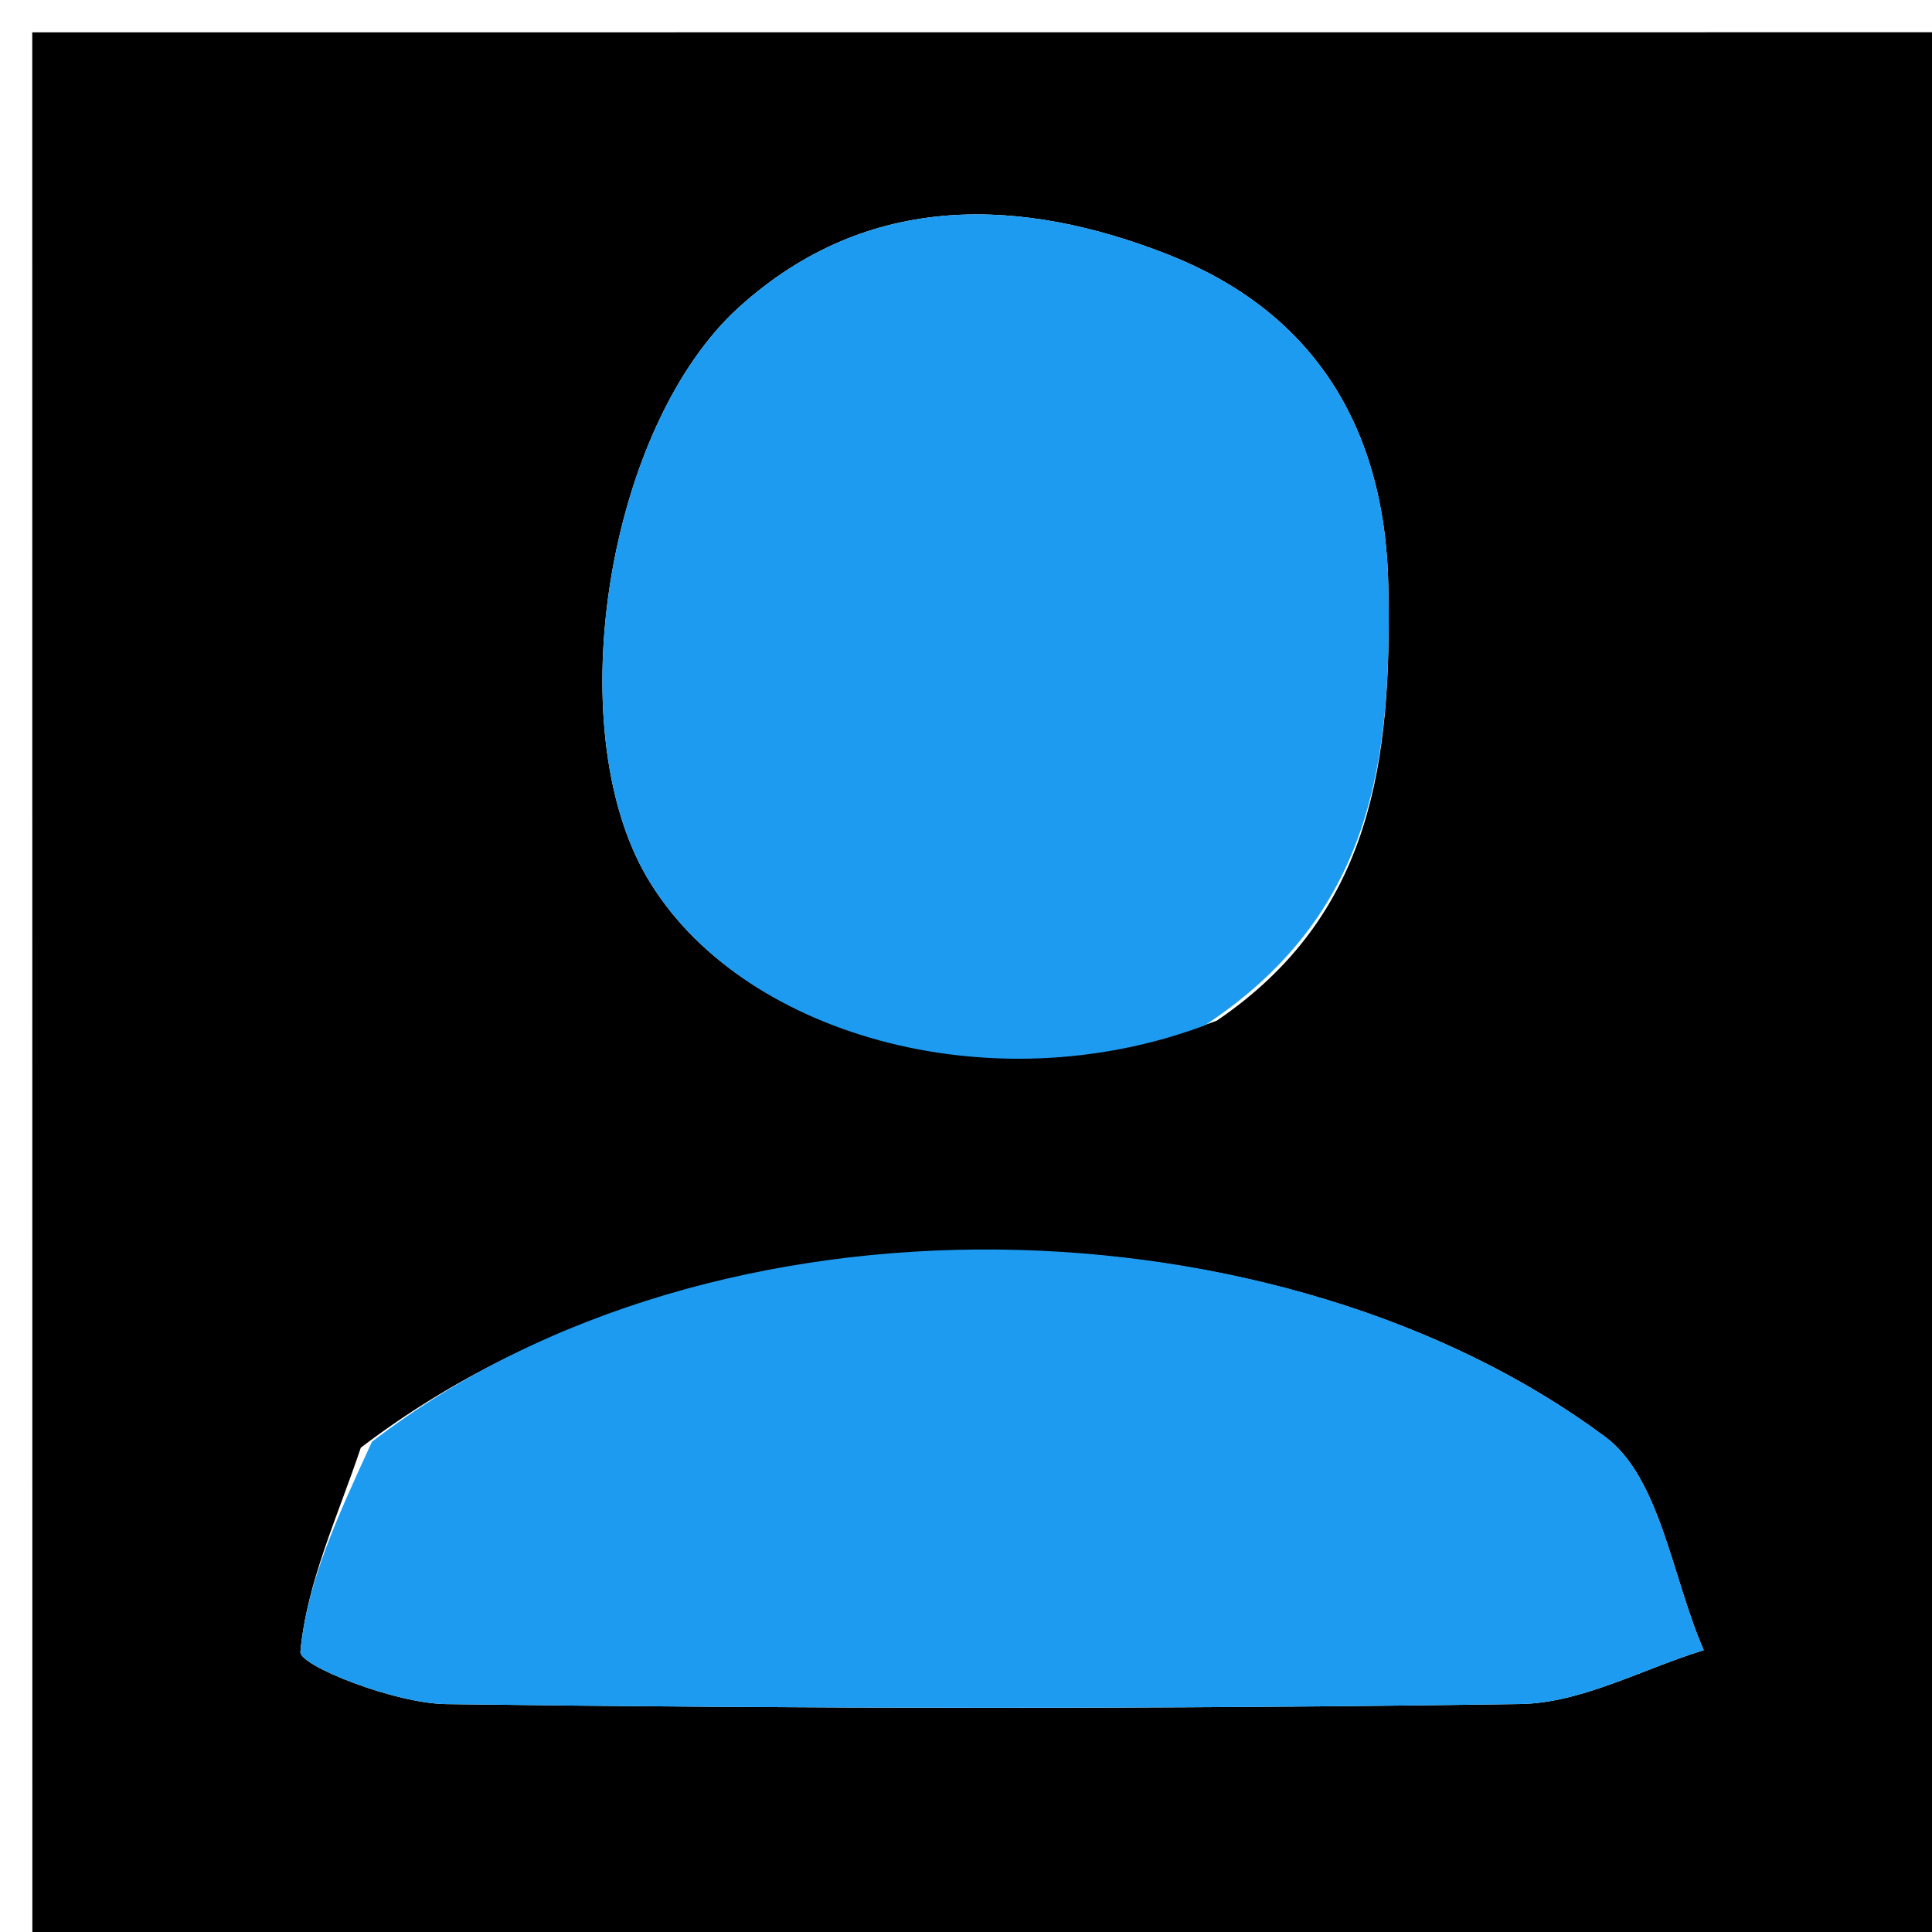
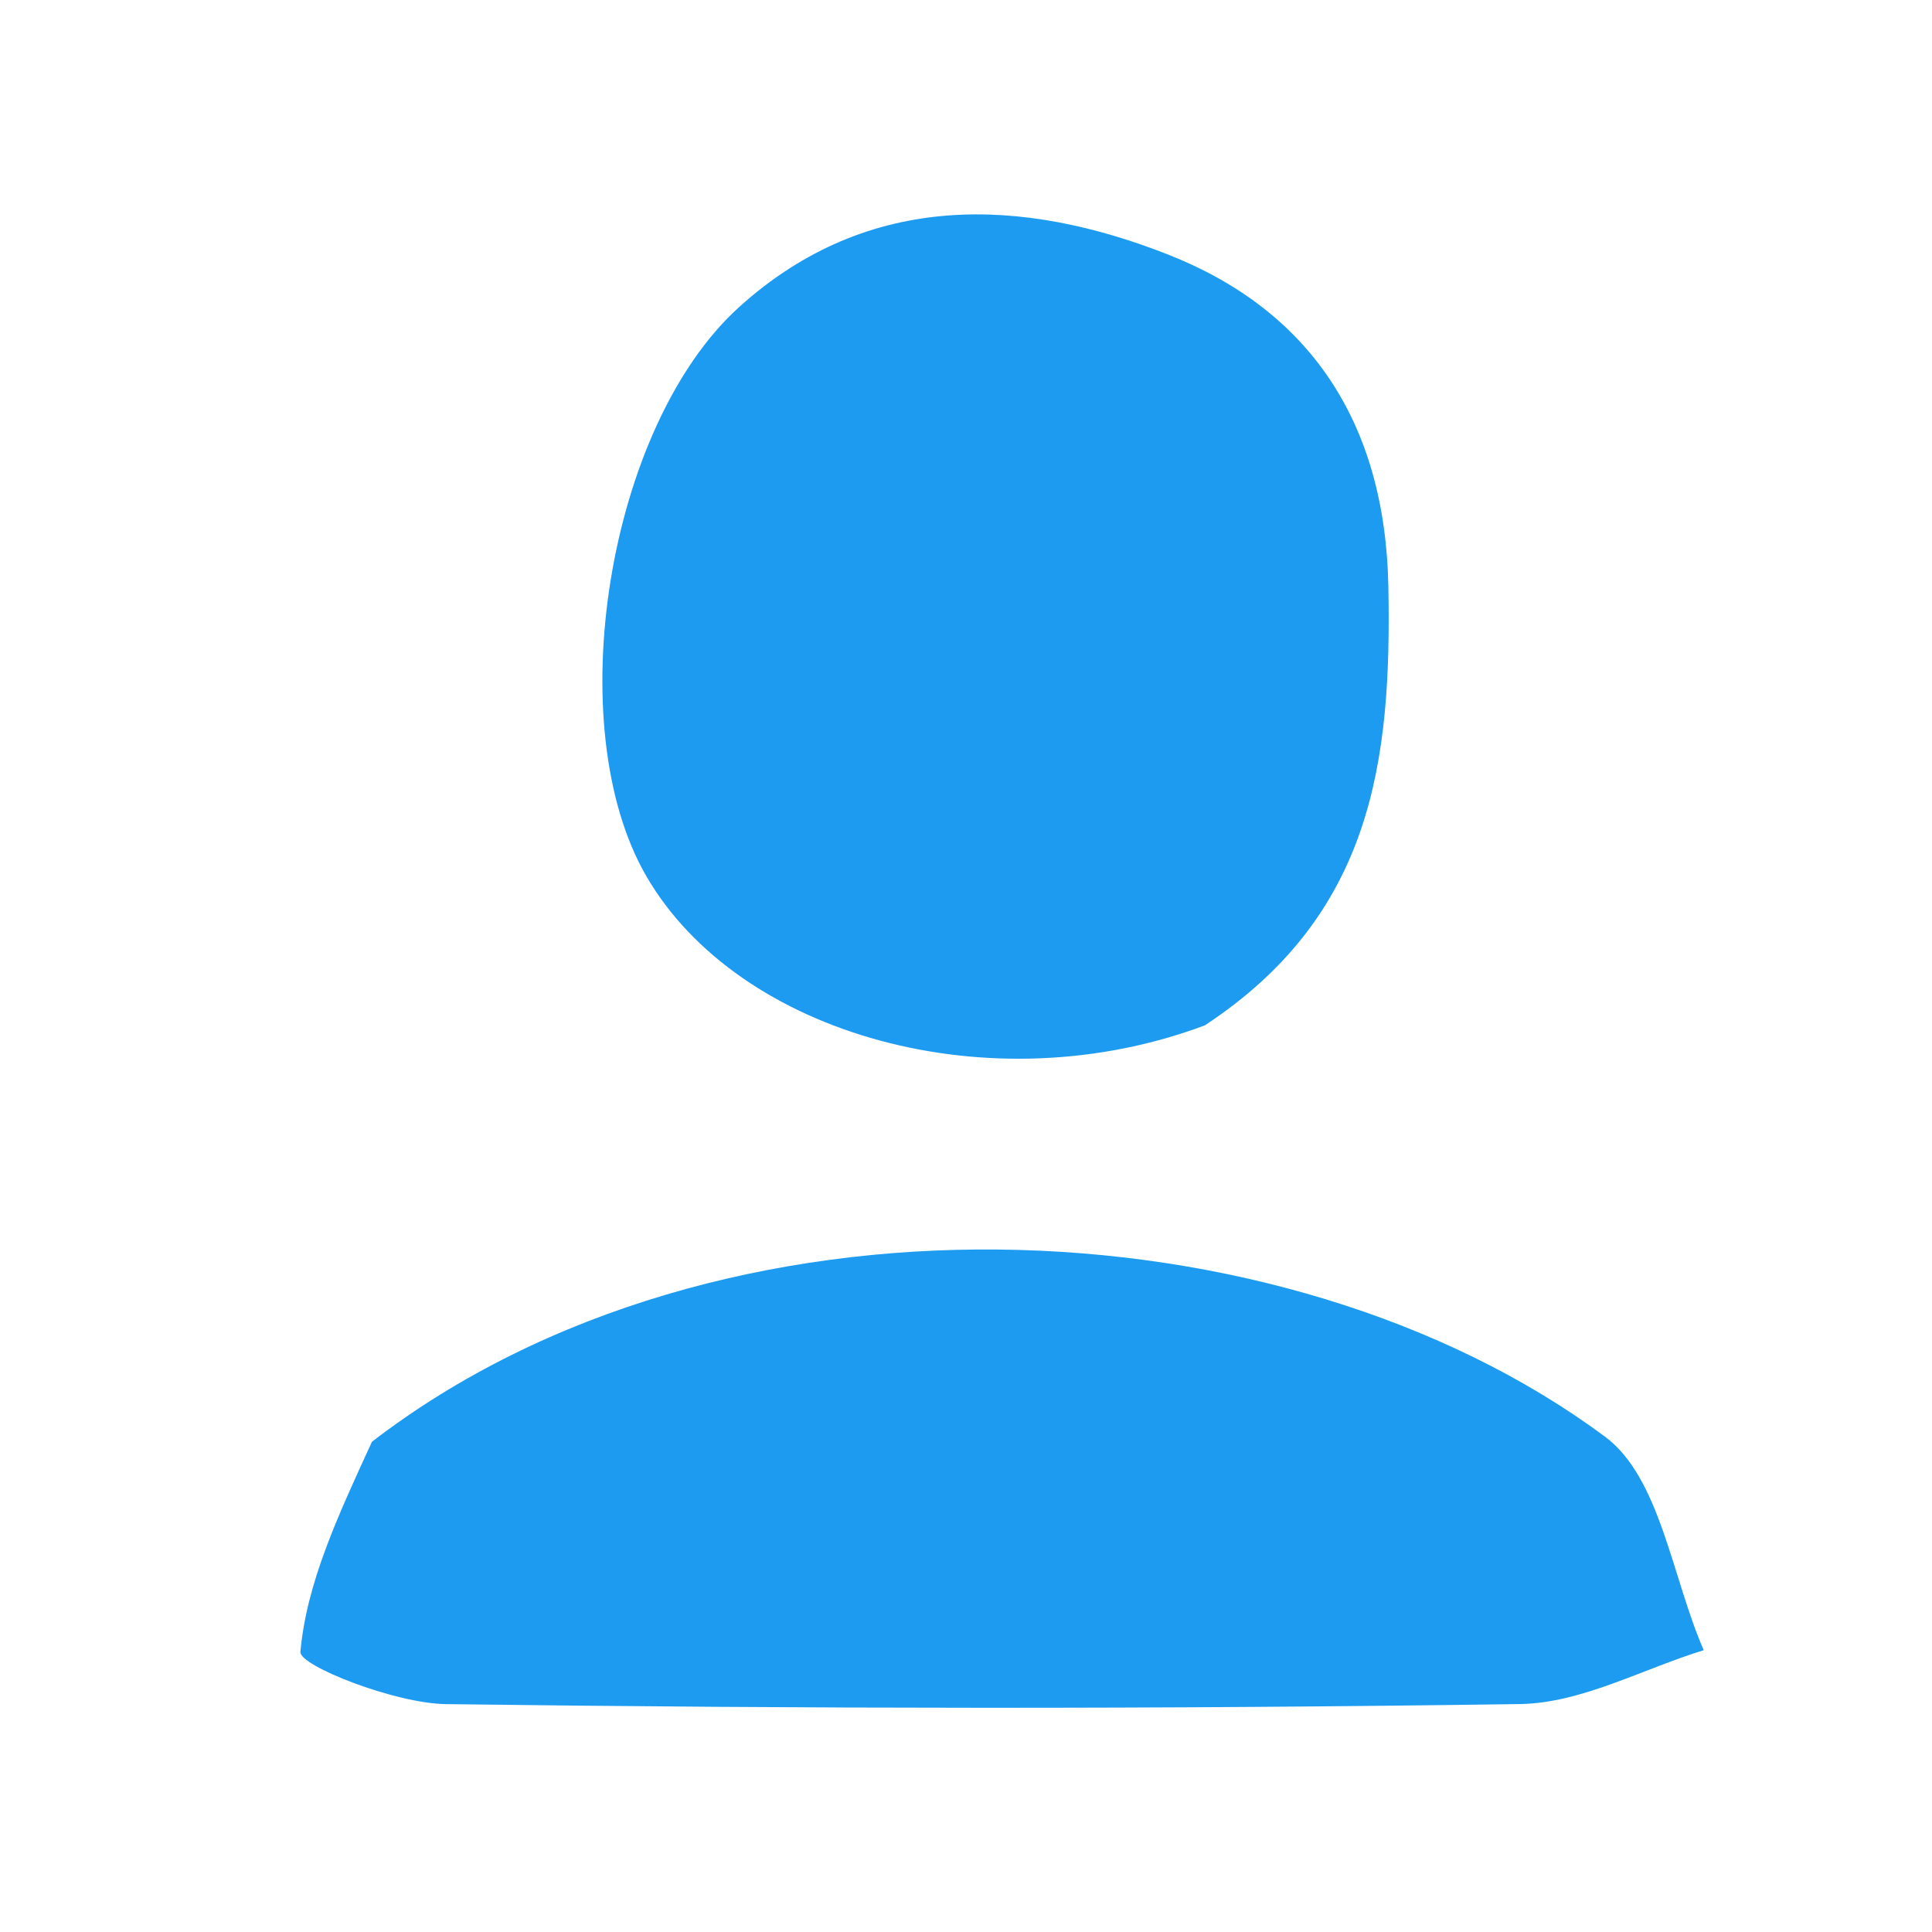
<svg xmlns="http://www.w3.org/2000/svg" version="1.1" id="Layer_1" x="0px" y="0px" width="100%" viewBox="0 0 60 60" enable-background="new 0 0 60 60" xml:space="preserve">
-   <path fill="#000000" opacity="1" stroke="none" d=" M45.007,61   C30.006,61 15.506,61 1.005,61   C1.003,41.002 1.003,21.005 1.002,1.005   C20.997,1.004 40.995,1.004 60.994,1.002   C60.996,20.997 60.996,40.994 60.998,60.996   C55.836,61 50.672,61 45.007,61  M37.789,31.697   C42.632,28.407 43.219,23.636 43.117,18.221   C43.02,13.039 40.602,9.605 36.267,7.902   C31.801,6.148 26.999,5.884 22.958,9.533   C18.865,13.228 17.362,22.558 20.082,27.227   C22.948,32.145 30.76,34.339 37.789,31.697  M11.205,44.959   C10.501,47.066 9.522,49.148 9.329,51.3   C9.29,51.728 12.258,52.903 13.851,52.923   C24.966,53.068 36.085,53.082 47.2,52.921   C49.112,52.894 51.008,51.832 52.911,51.248   C51.924,48.992 51.563,45.893 49.847,44.619   C39.874,37.21 22.342,36.474 11.205,44.959  z" />
+   <path fill="none" opacity="1" stroke="none" d=" M45.007,61   C30.006,61 15.506,61 1.005,61   C1.003,41.002 1.003,21.005 1.002,1.005   C20.997,1.004 40.995,1.004 60.994,1.002   C60.996,20.997 60.996,40.994 60.998,60.996   C55.836,61 50.672,61 45.007,61  M37.789,31.697   C42.632,28.407 43.219,23.636 43.117,18.221   C43.02,13.039 40.602,9.605 36.267,7.902   C31.801,6.148 26.999,5.884 22.958,9.533   C18.865,13.228 17.362,22.558 20.082,27.227   C22.948,32.145 30.76,34.339 37.789,31.697  M11.205,44.959   C10.501,47.066 9.522,49.148 9.329,51.3   C9.29,51.728 12.258,52.903 13.851,52.923   C24.966,53.068 36.085,53.082 47.2,52.921   C49.112,52.894 51.008,51.832 52.911,51.248   C51.924,48.992 51.563,45.893 49.847,44.619   C39.874,37.21 22.342,36.474 11.205,44.959  z" />
  <path fill="#1D9BF0" opacity="1" stroke="none" d=" M37.418,31.843   C30.76,34.339 22.948,32.145 20.082,27.227   C17.362,22.558 18.865,13.228 22.958,9.533   C26.999,5.884 31.801,6.148 36.267,7.902   C40.602,9.605 43.02,13.039 43.117,18.221   C43.219,23.636 42.632,28.407 37.418,31.843  z" />
  <path fill="#1D9BF0" opacity="1" stroke="none" d=" M11.551,44.775   C22.342,36.474 39.874,37.21 49.847,44.619   C51.563,45.893 51.924,48.992 52.911,51.248   C51.008,51.832 49.112,52.894 47.2,52.921   C36.085,53.082 24.966,53.068 13.851,52.923   C12.258,52.903 9.29,51.728 9.329,51.3   C9.522,49.148 10.501,47.066 11.551,44.775  z" />
</svg>
